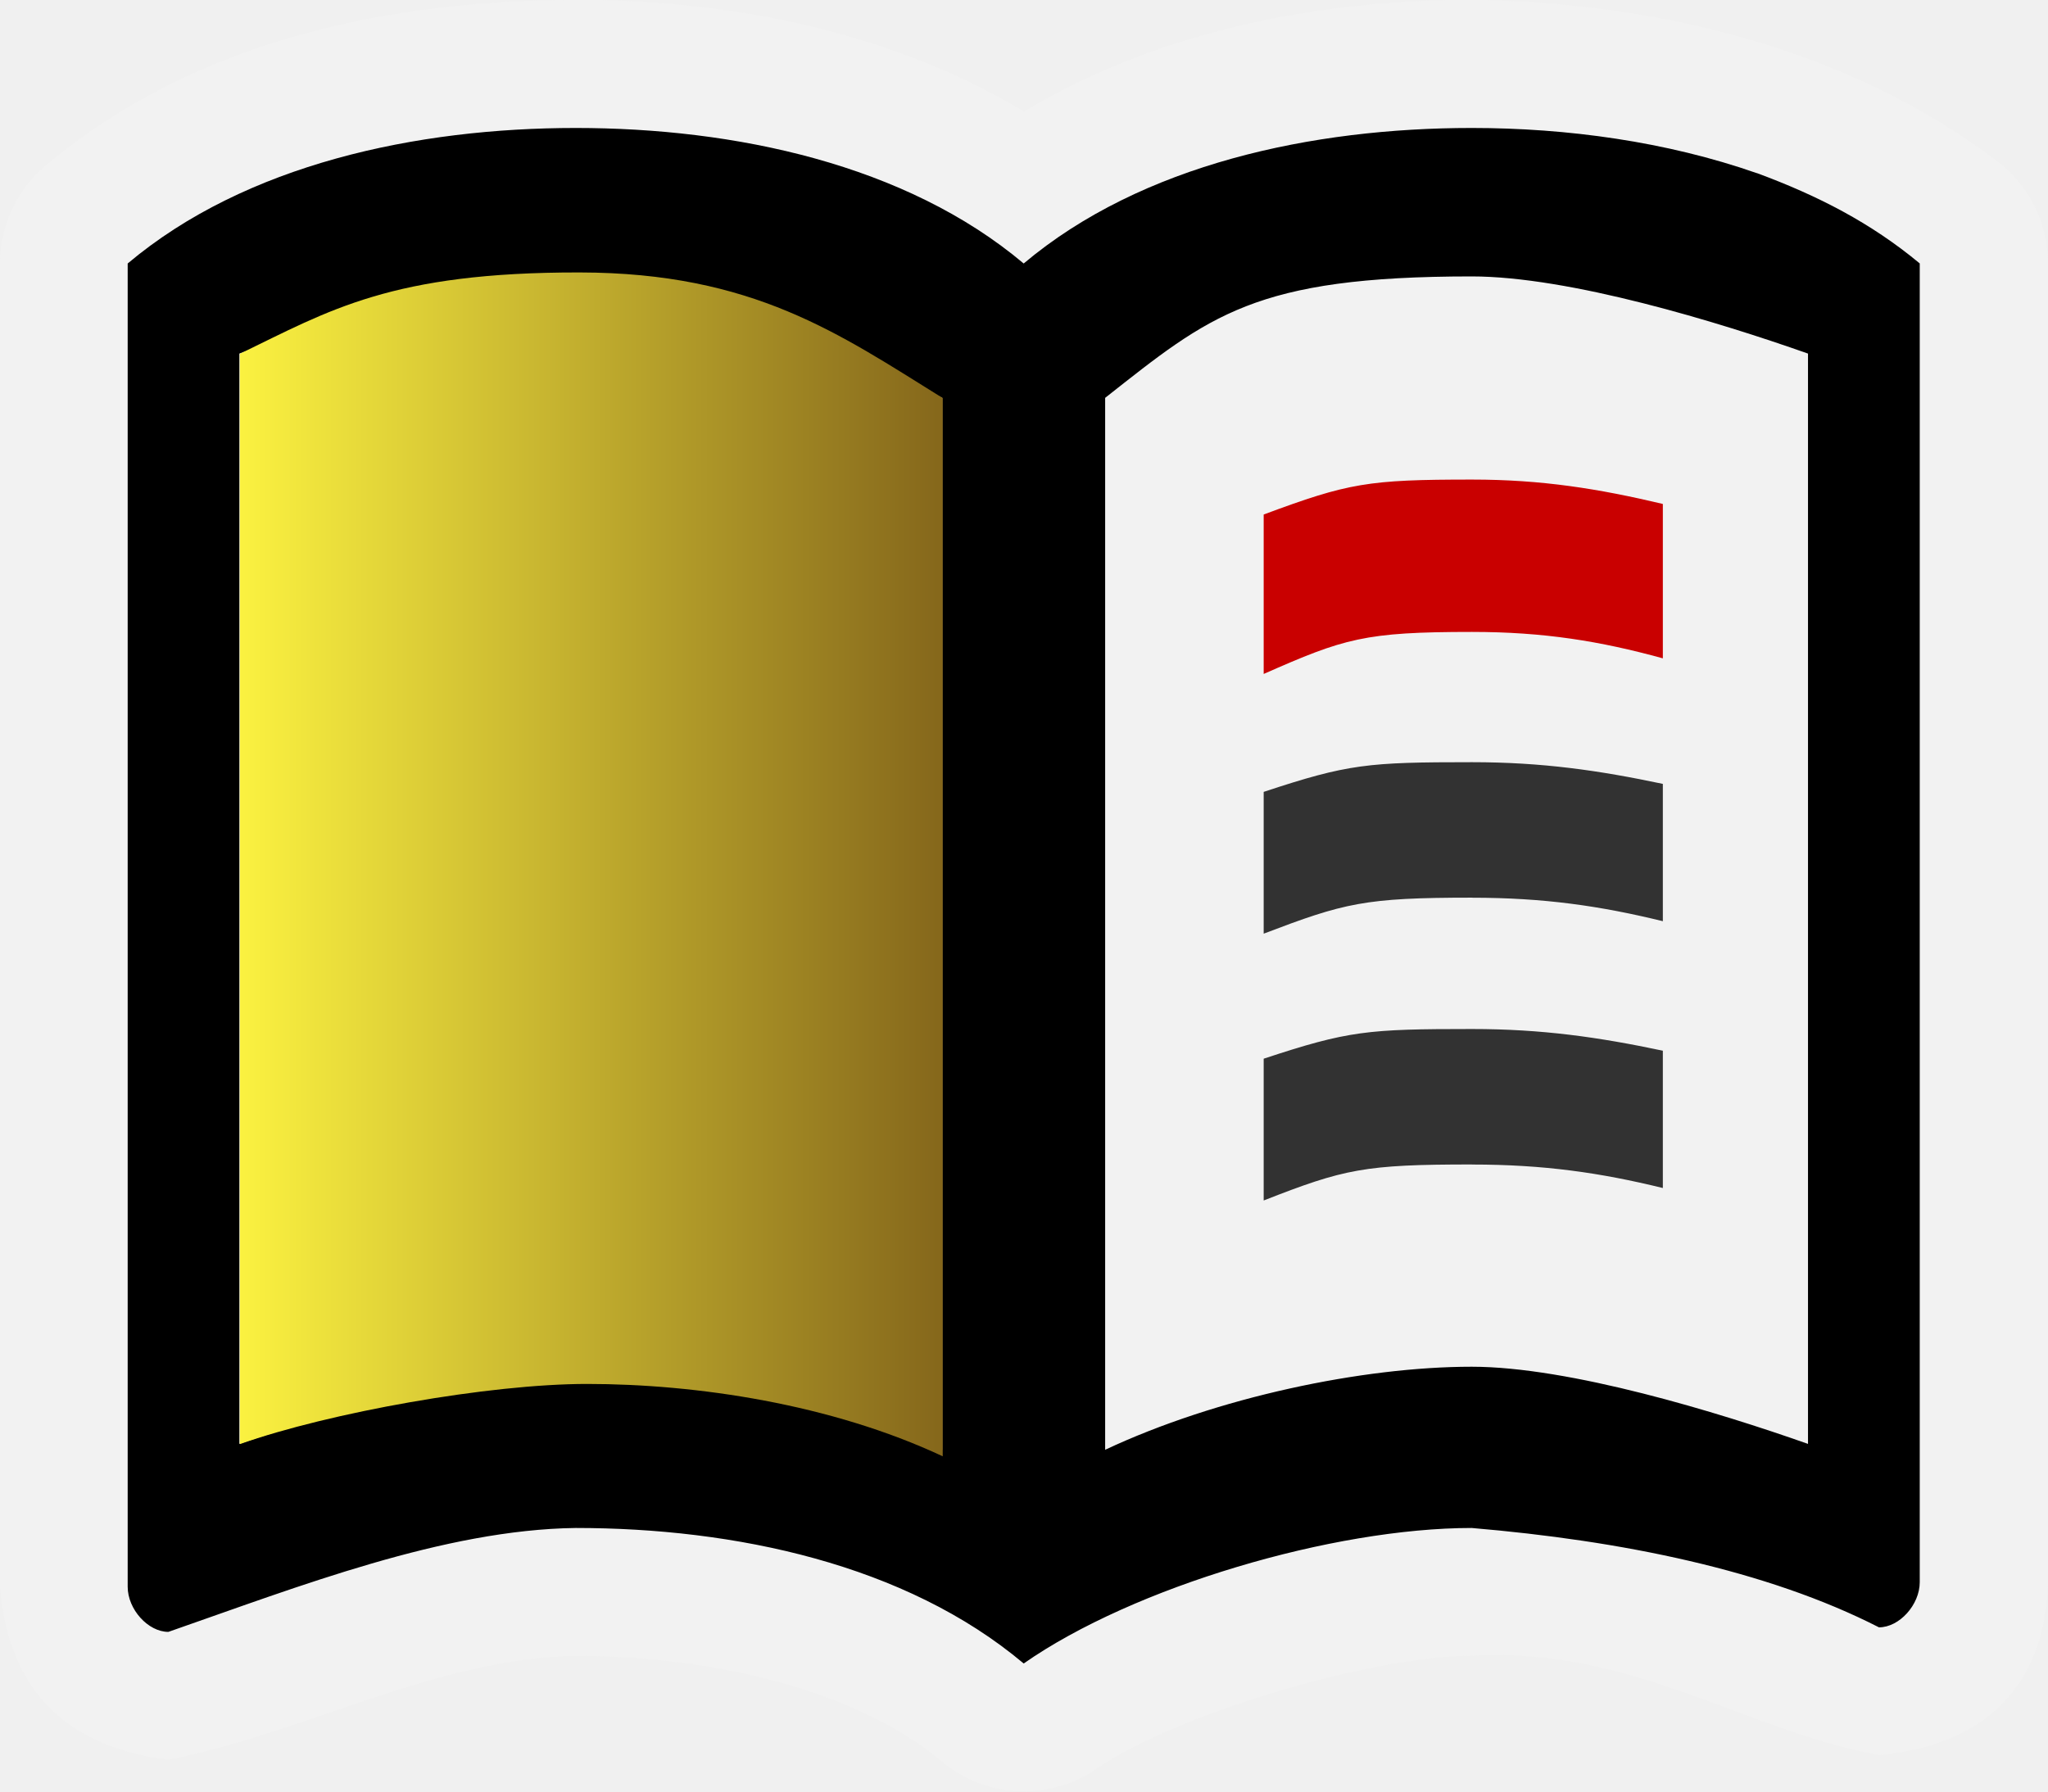
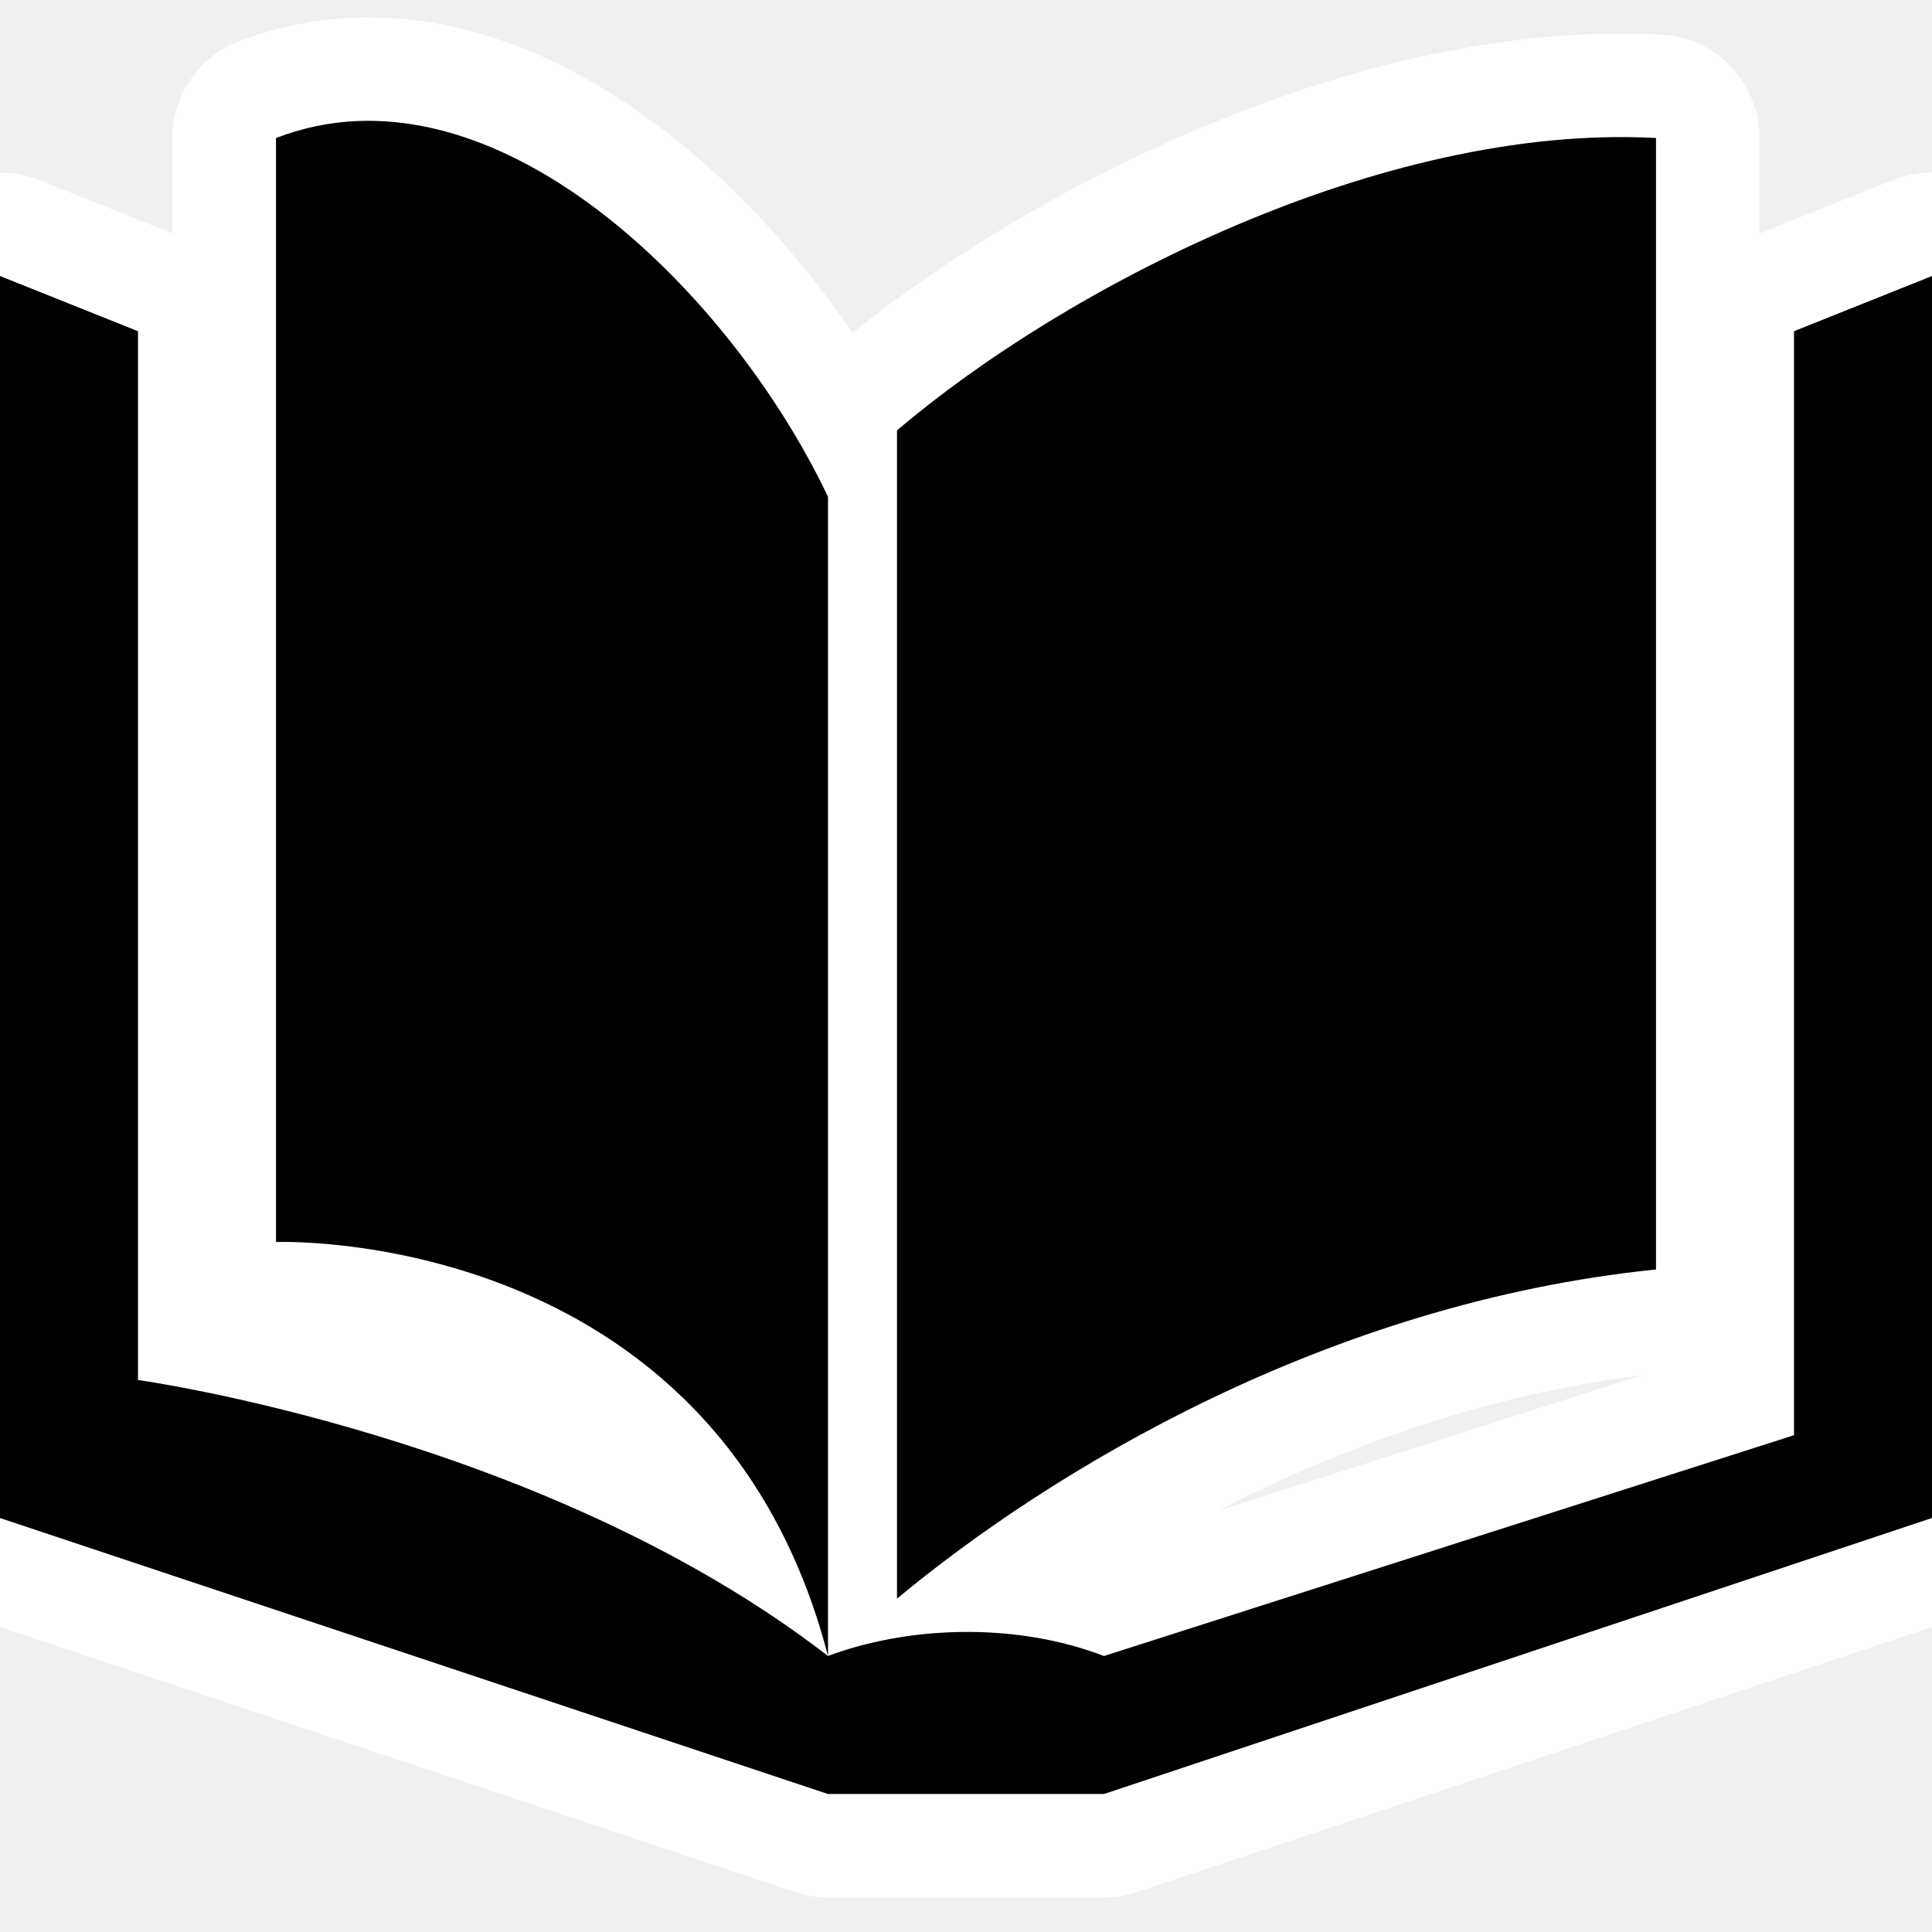
- <svg xmlns="http://www.w3.org/2000/svg" width="32" height="28">
-   <defs>
-     <linearGradient id="a" x1="3.545" x2="14.73" y1="13.41" y2="13.41" gradientUnits="userSpaceOnUse">
-       <stop stop-color="#fdf441" offset="0" />
-       <stop stop-color="#85671b" offset="1" />
-     </linearGradient>
-   </defs>
-   <path d="M0 0h24v24H0z" fill="none" />
-   <path d="M9 0C6.215 0 3.103.576.713 2.588A2 2 0 0 0 0 4.117v20.68c.134 1.73 1.162 2.524 2.637 2.705 2.134-.423 4.187-1.589 6.363-1.623 2.178 0 4.413.554 5.713 1.648a2 2 0 0 0 2.432.11c1.18-.824 4.257-1.759 5.855-1.759 2.475-.15 4.27 1.167 6.363 1.553 1.758-.169 2.601-1.19 2.637-2.707V4.114a2 2 0 0 0-.72-1.537C28.901.734 25.821.033 23-.003c-2.317 0-4.834.453-7 1.744C13.834.451 11.317-.003 9-.003z" color="#000" fill="#f2f2f2" style="font-feature-settings:normal;font-variant-alternates:normal;font-variant-caps:normal;font-variant-east-asian:normal;font-variant-ligatures:normal;font-variant-numeric:normal;font-variant-position:normal;font-variation-settings:normal;inline-size:0;isolation:auto;mix-blend-mode:normal;shape-margin:0;shape-padding:0;text-decoration-color:#000;text-decoration-line:none;text-decoration-style:solid;text-indent:0;text-orientation:mixed;text-transform:none;white-space:normal" paint-order="stroke markers fill" />
-   <path d="M27.45 2.706C26.037 2.212 24.485 2 22.995 2c-2.482 0-5.155.565-7 2.118C14.15 2.565 11.477 2 8.995 2s-5.155.565-7 2.118v20.68c0 .353.318.706.636.706 2.045-.712 4.308-1.597 6.364-1.624 2.482 0 5.155.565 7 2.118 1.718-1.2 4.836-2.118 7-2.118 2.337.198 4.613.658 6.364 1.553.319 0 .637-.353.637-.706V4.117c-.764-.635-1.591-1.059-2.545-1.412zM3.74 22.566V5.526c1.4-.494 1.914-1.206 5.255-1.206s3.984 1.079 5.727 1.898v16.44c-1.744-.819-4.022-1.098-5.727-1.098-1.527 0-3.855.512-5.255 1.006zm24.51 0c-1.4-.494-3.727-1.206-5.255-1.206-1.705 0-3.984.479-5.727 1.298V6.218c1.631-1.285 2.326-1.898 5.727-1.898 1.527 0 3.855.712 5.255 1.206z" color="#000" style="font-feature-settings:normal;font-variant-alternates:normal;font-variant-caps:normal;font-variant-east-asian:normal;font-variant-ligatures:normal;font-variant-numeric:normal;font-variant-position:normal;font-variation-settings:normal;inline-size:0;isolation:auto;mix-blend-mode:normal;shape-margin:0;shape-padding:0;text-decoration-color:#000;text-decoration-line:none;text-decoration-style:solid;text-indent:0;text-orientation:mixed;text-transform:none;white-space:normal" paint-order="stroke markers fill" />
-   <path d="M14.73 6.221c-1.616-1.003-2.962-1.959-5.671-1.963-2.942-.005-3.911.593-5.311 1.271v17.04c1.4-.494 3.897-.94 5.424-.94 1.705 0 3.814.313 5.558 1.131z" fill="url(#a)" />
-   <path d="M23 9.876c1.12 0 2.002.143 2.982.413V7.876c-1.005-.238-1.887-.381-2.982-.381-1.629 0-1.931.054-3.255.546v2.492c1.26-.556 1.575-.657 3.255-.657z" fill="#c90000" />
-   <path d="M23 14.03c1.12 0 2.002.127 2.982.367v-2.146c-1.005-.212-1.887-.339-2.982-.339-1.629 0-1.931.026-3.255.464v2.216c1.26-.48 1.575-.563 3.255-.563zM23 18.2c1.12 0 2.002.127 2.982.367v-2.146c-1.005-.212-1.887-.339-2.982-.339-1.629 0-1.931.026-3.255.464v2.216c1.26-.494 1.575-.563 3.255-.563z" fill="#323232" />
+ <svg xmlns="http://www.w3.org/2000/svg" width="10.5" height="10.5" viewBox="0 0 14 14">
+   <path d="M 2.592,0.877 C 2.393,0.885 2.196,0.925 2,1 L 2,9 C 2,9 5.188,8.875 6,12 L 6,3.6 C 5.38,2.294 3.981,0.821 2.592,0.877 Z M 6,12 C 3.938,10.406 1,10 1,10 L 1,2.4 0,2 l 0,9 6,2 2,0 6,-2 0,-9 -1,0.4 0,8 L 8,12 C 7.333,11.745 6.556,11.791 6,12 Z M 12,1 C 10.007,0.893 7.707,2.09 6.5,3.119 l 0,8.465 C 7.615,10.659 9.614,9.443 12,9.199 Z" stroke="white" stroke-width="1.5" stroke-linejoin="round" stroke-linecap="round" paint-order="stroke fill" />
</svg>
